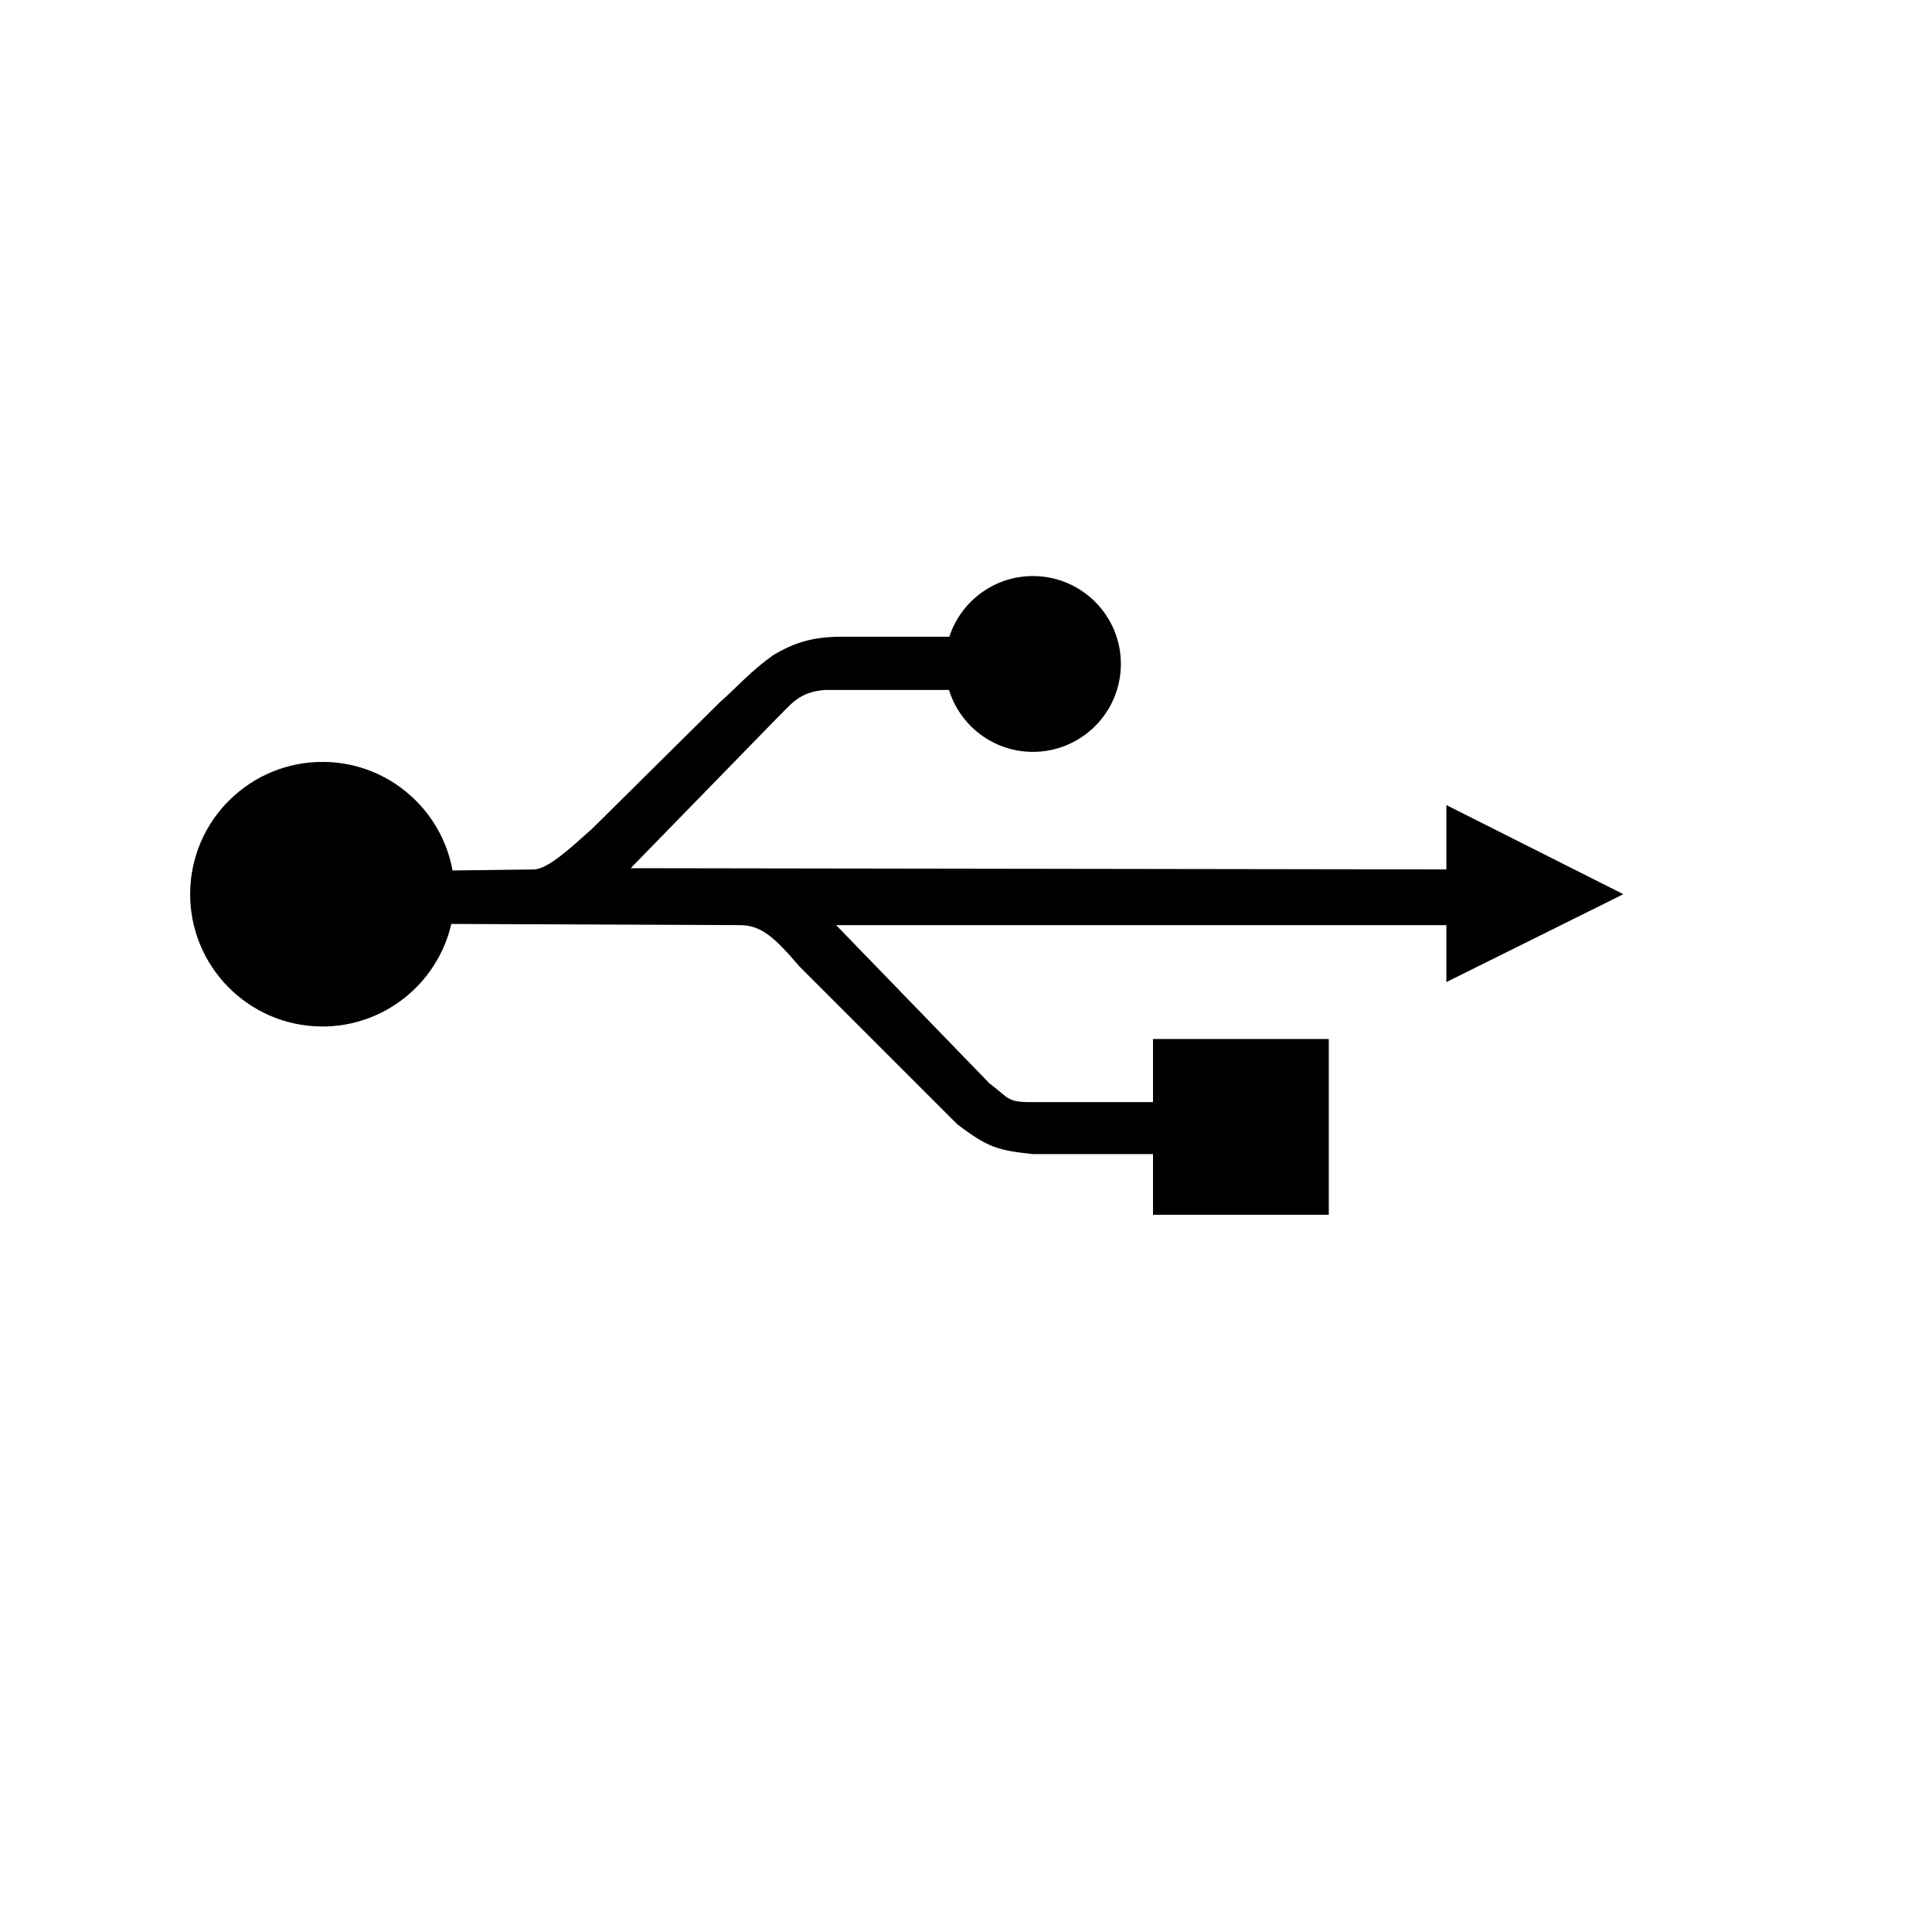
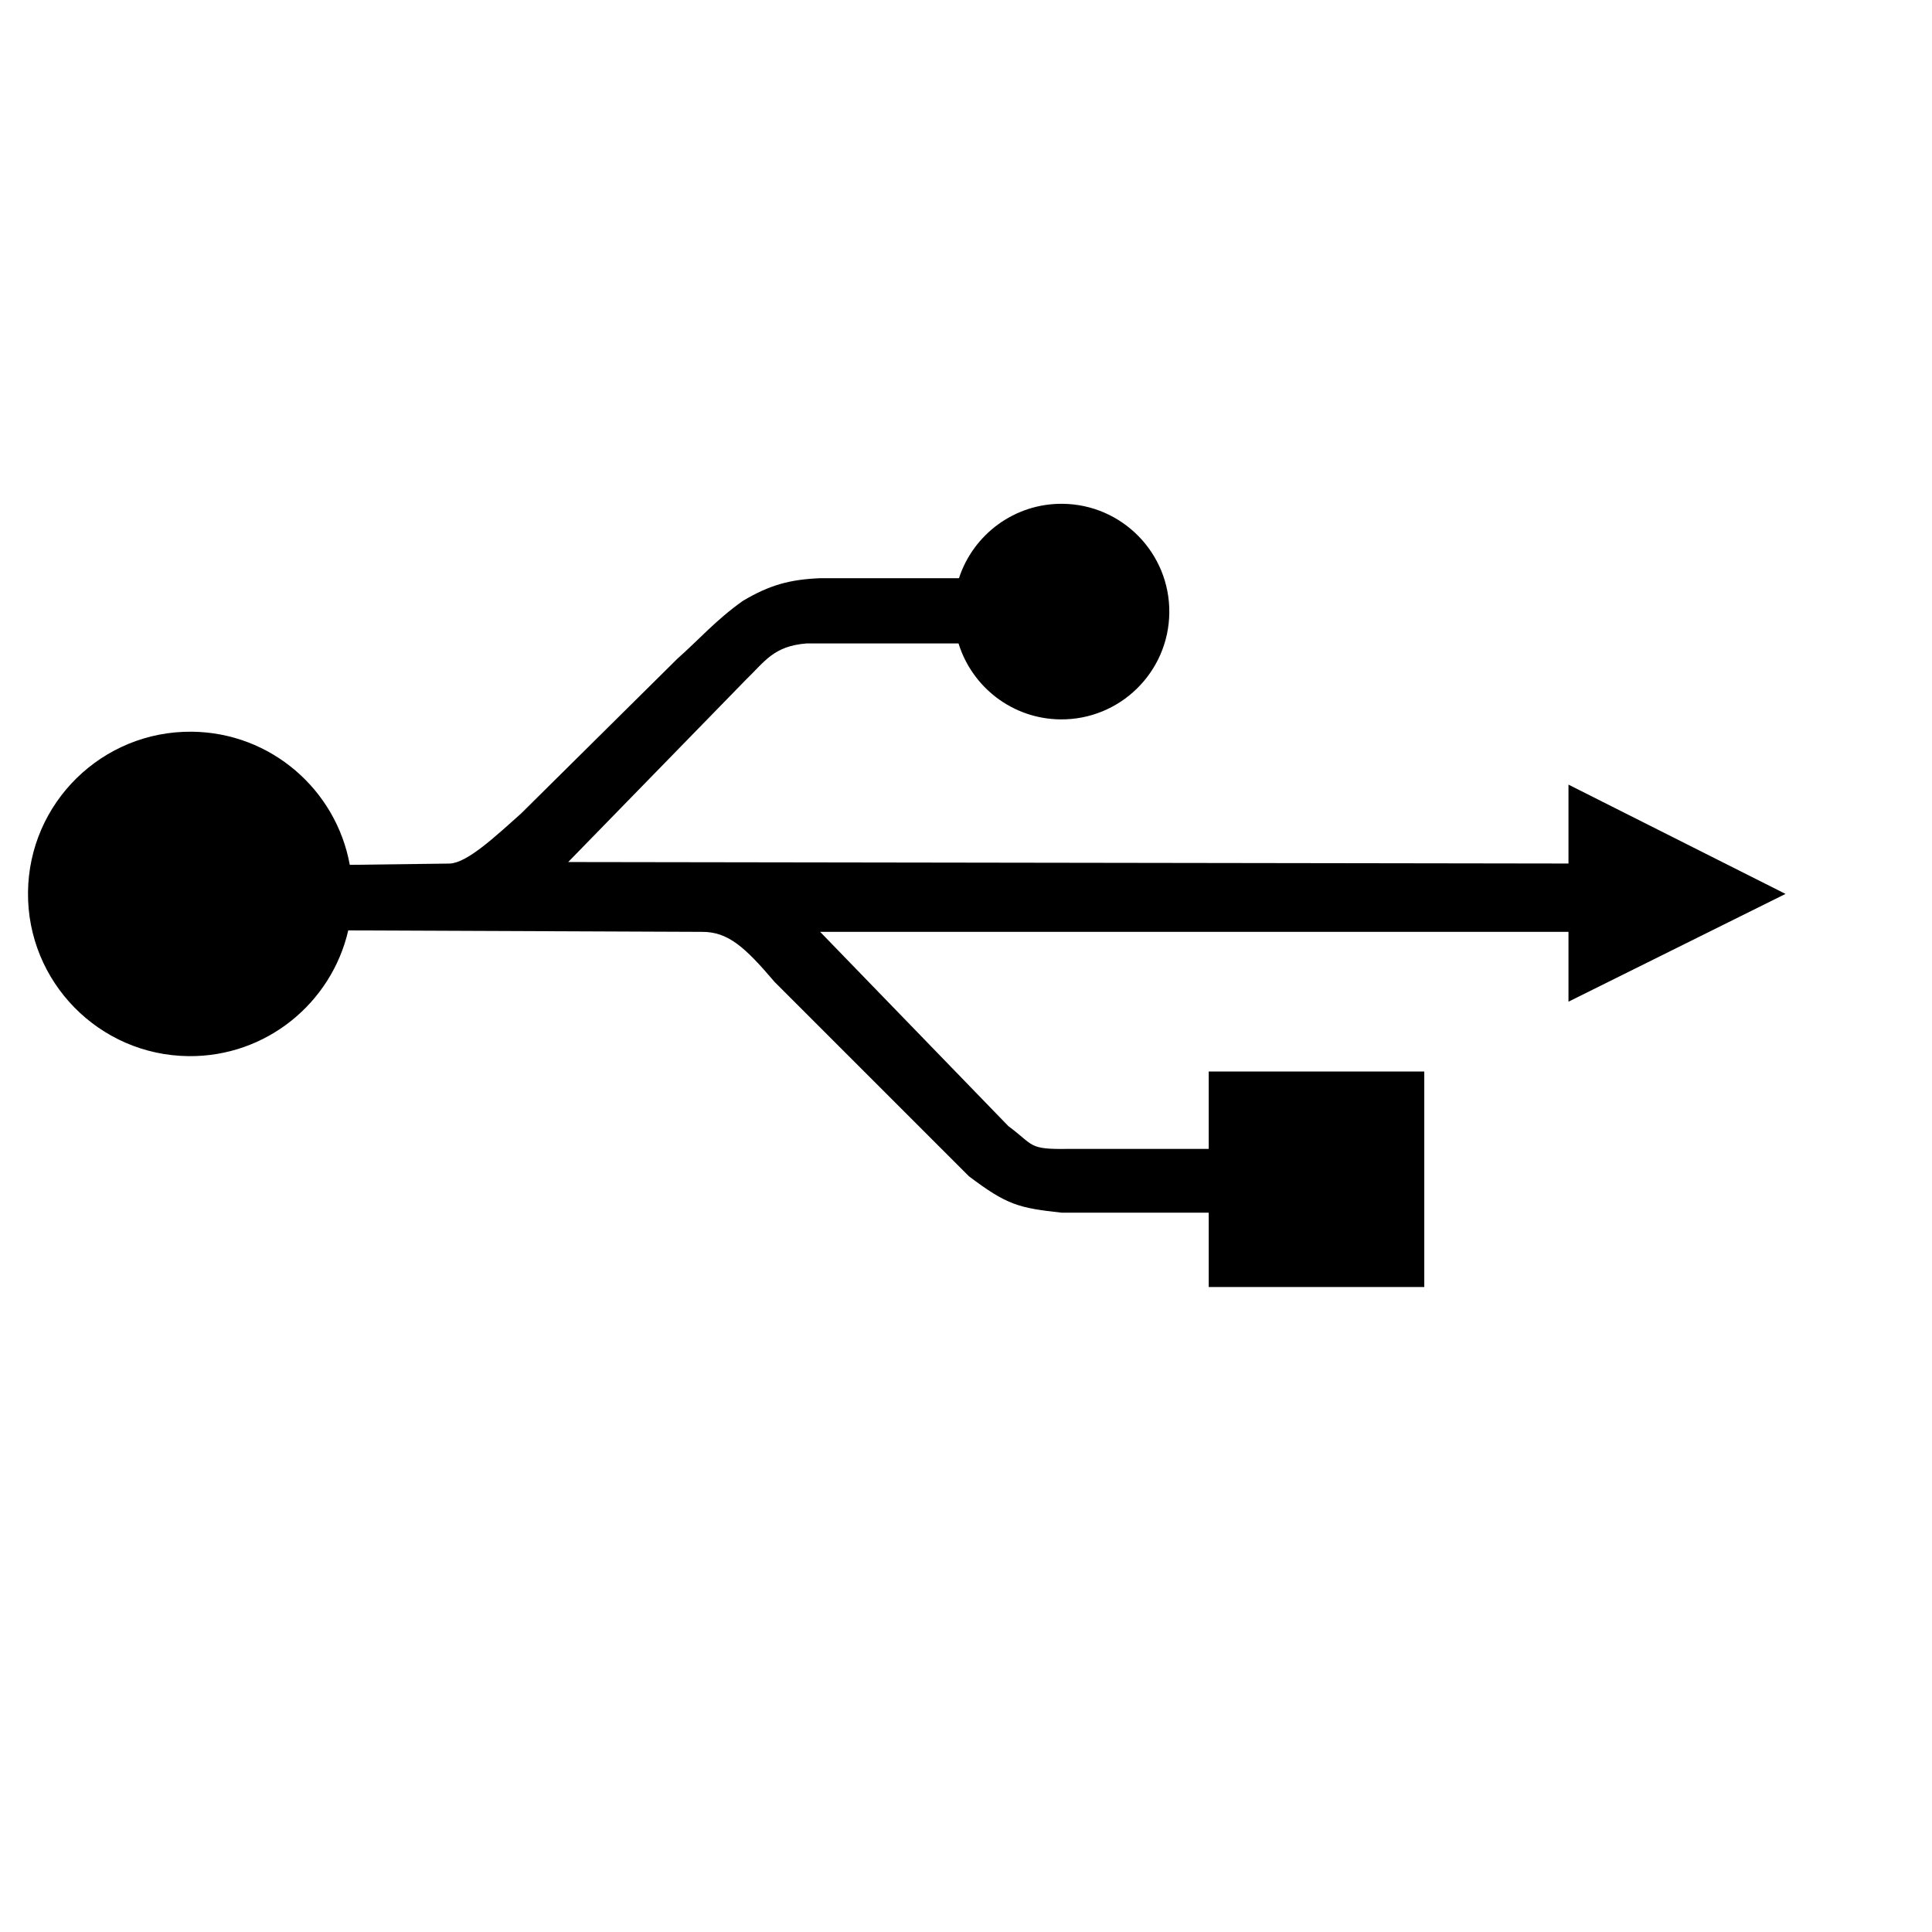
- <svg xmlns="http://www.w3.org/2000/svg" id="svg2" height="600pt" width="600pt">
+ <svg xmlns="http://www.w3.org/2000/svg" width="600pt" height="600pt" id="svg2">
  <defs id="defs3" />
  <g id="layer1">
-     <path id="rect1337" d="M 428.08,238.534 C 411.795,238.376 397.888,248.947 393.099,263.66 L 346.222,263.66 C 336.082,264.077 329.156,265.923 320.087,271.34 C 310.954,277.832 305.392,284.324 298.044,290.815 L 245.258,343.097 C 236.155,351.236 227.053,359.733 221.164,360.016 L 187.394,360.453 C 182.8,335.125 160.779,315.771 134.092,315.493 L 134.047,315.493 C 103.824,315.2 79.053,339.468 78.739,369.691 C 78.424,399.928 102.711,424.73 132.948,425.045 C 159.143,425.318 181.229,407.112 186.878,382.585 L 306.251,383.078 C 315.165,383.004 320.865,388.286 330.85,399.997 L 396.451,465.598 C 409.313,475.326 413.298,476.316 427.721,477.898 L 477.435,477.898 L 477.435,503.013 L 550.223,503.013 L 550.223,430.236 L 477.435,430.236 L 477.435,456.371 L 429.773,456.371 C 416.36,456.56 418.589,455.19 409.782,448.68 L 346.222,383.078 L 598.916,383.078 L 598.916,406.657 L 672.209,370.263 L 598.916,333.365 L 598.916,360.004 L 261.146,359.5 L 321.107,297.991 C 327.585,291.748 330.492,286.577 341.614,285.692 L 392.953,285.692 C 397.507,300.396 411.128,311.164 427.34,311.333 C 447.433,311.543 463.917,295.403 464.127,275.309 C 464.336,255.216 448.196,238.744 428.103,238.534 L 428.08,238.534 z " style="fill:#000000;fill-opacity:1;stroke:none;stroke-width:12;stroke-linecap:round;stroke-linejoin:round;stroke-miterlimit:4;stroke-opacity:1" />
+     <path style="fill:#000000;fill-opacity:1;stroke:none;stroke-width:12;stroke-linecap:round;stroke-linejoin:round;stroke-miterlimit:4;stroke-opacity:1" d="M 439.984,208.613 C 420.014,208.419 402.96,221.381 397.087,239.424 L 339.603,239.424 C 327.169,239.935 318.675,242.199 307.555,248.842 C 296.355,256.802 289.534,264.763 280.524,272.724 L 215.795,336.834 C 204.632,346.816 193.469,357.235 186.248,357.582 L 144.837,358.118 C 139.204,327.059 112.2,303.326 79.475,302.985 L 79.42,302.985 C 42.357,302.625 11.983,332.385 11.596,369.447 C 11.21,406.526 40.993,436.939 78.072,437.325 C 110.194,437.66 137.278,415.335 144.204,385.258 L 290.589,385.863 C 301.52,385.771 308.509,392.249 320.754,406.61 L 401.198,487.055 C 416.971,498.983 421.856,500.197 439.544,502.137 L 500.506,502.137 L 500.506,532.935 L 589.764,532.935 L 589.764,443.691 L 500.506,443.691 L 500.506,475.739 L 442.06,475.739 C 425.611,475.971 428.345,474.291 417.546,466.308 L 339.603,385.863 L 649.475,385.863 L 649.475,414.777 L 739.352,370.148 L 649.475,324.9 L 649.475,357.568 L 235.277,356.949 L 308.806,281.523 C 316.75,273.868 320.315,267.526 333.952,266.44 L 396.909,266.44 C 402.492,284.471 419.196,297.677 439.076,297.884 C 463.716,298.141 483.93,278.349 484.186,253.709 C 484.443,229.069 464.651,208.869 440.011,208.613 L 439.984,208.613 z " id="rect1337" />
  </g>
  <g id="layer2" />
</svg>
